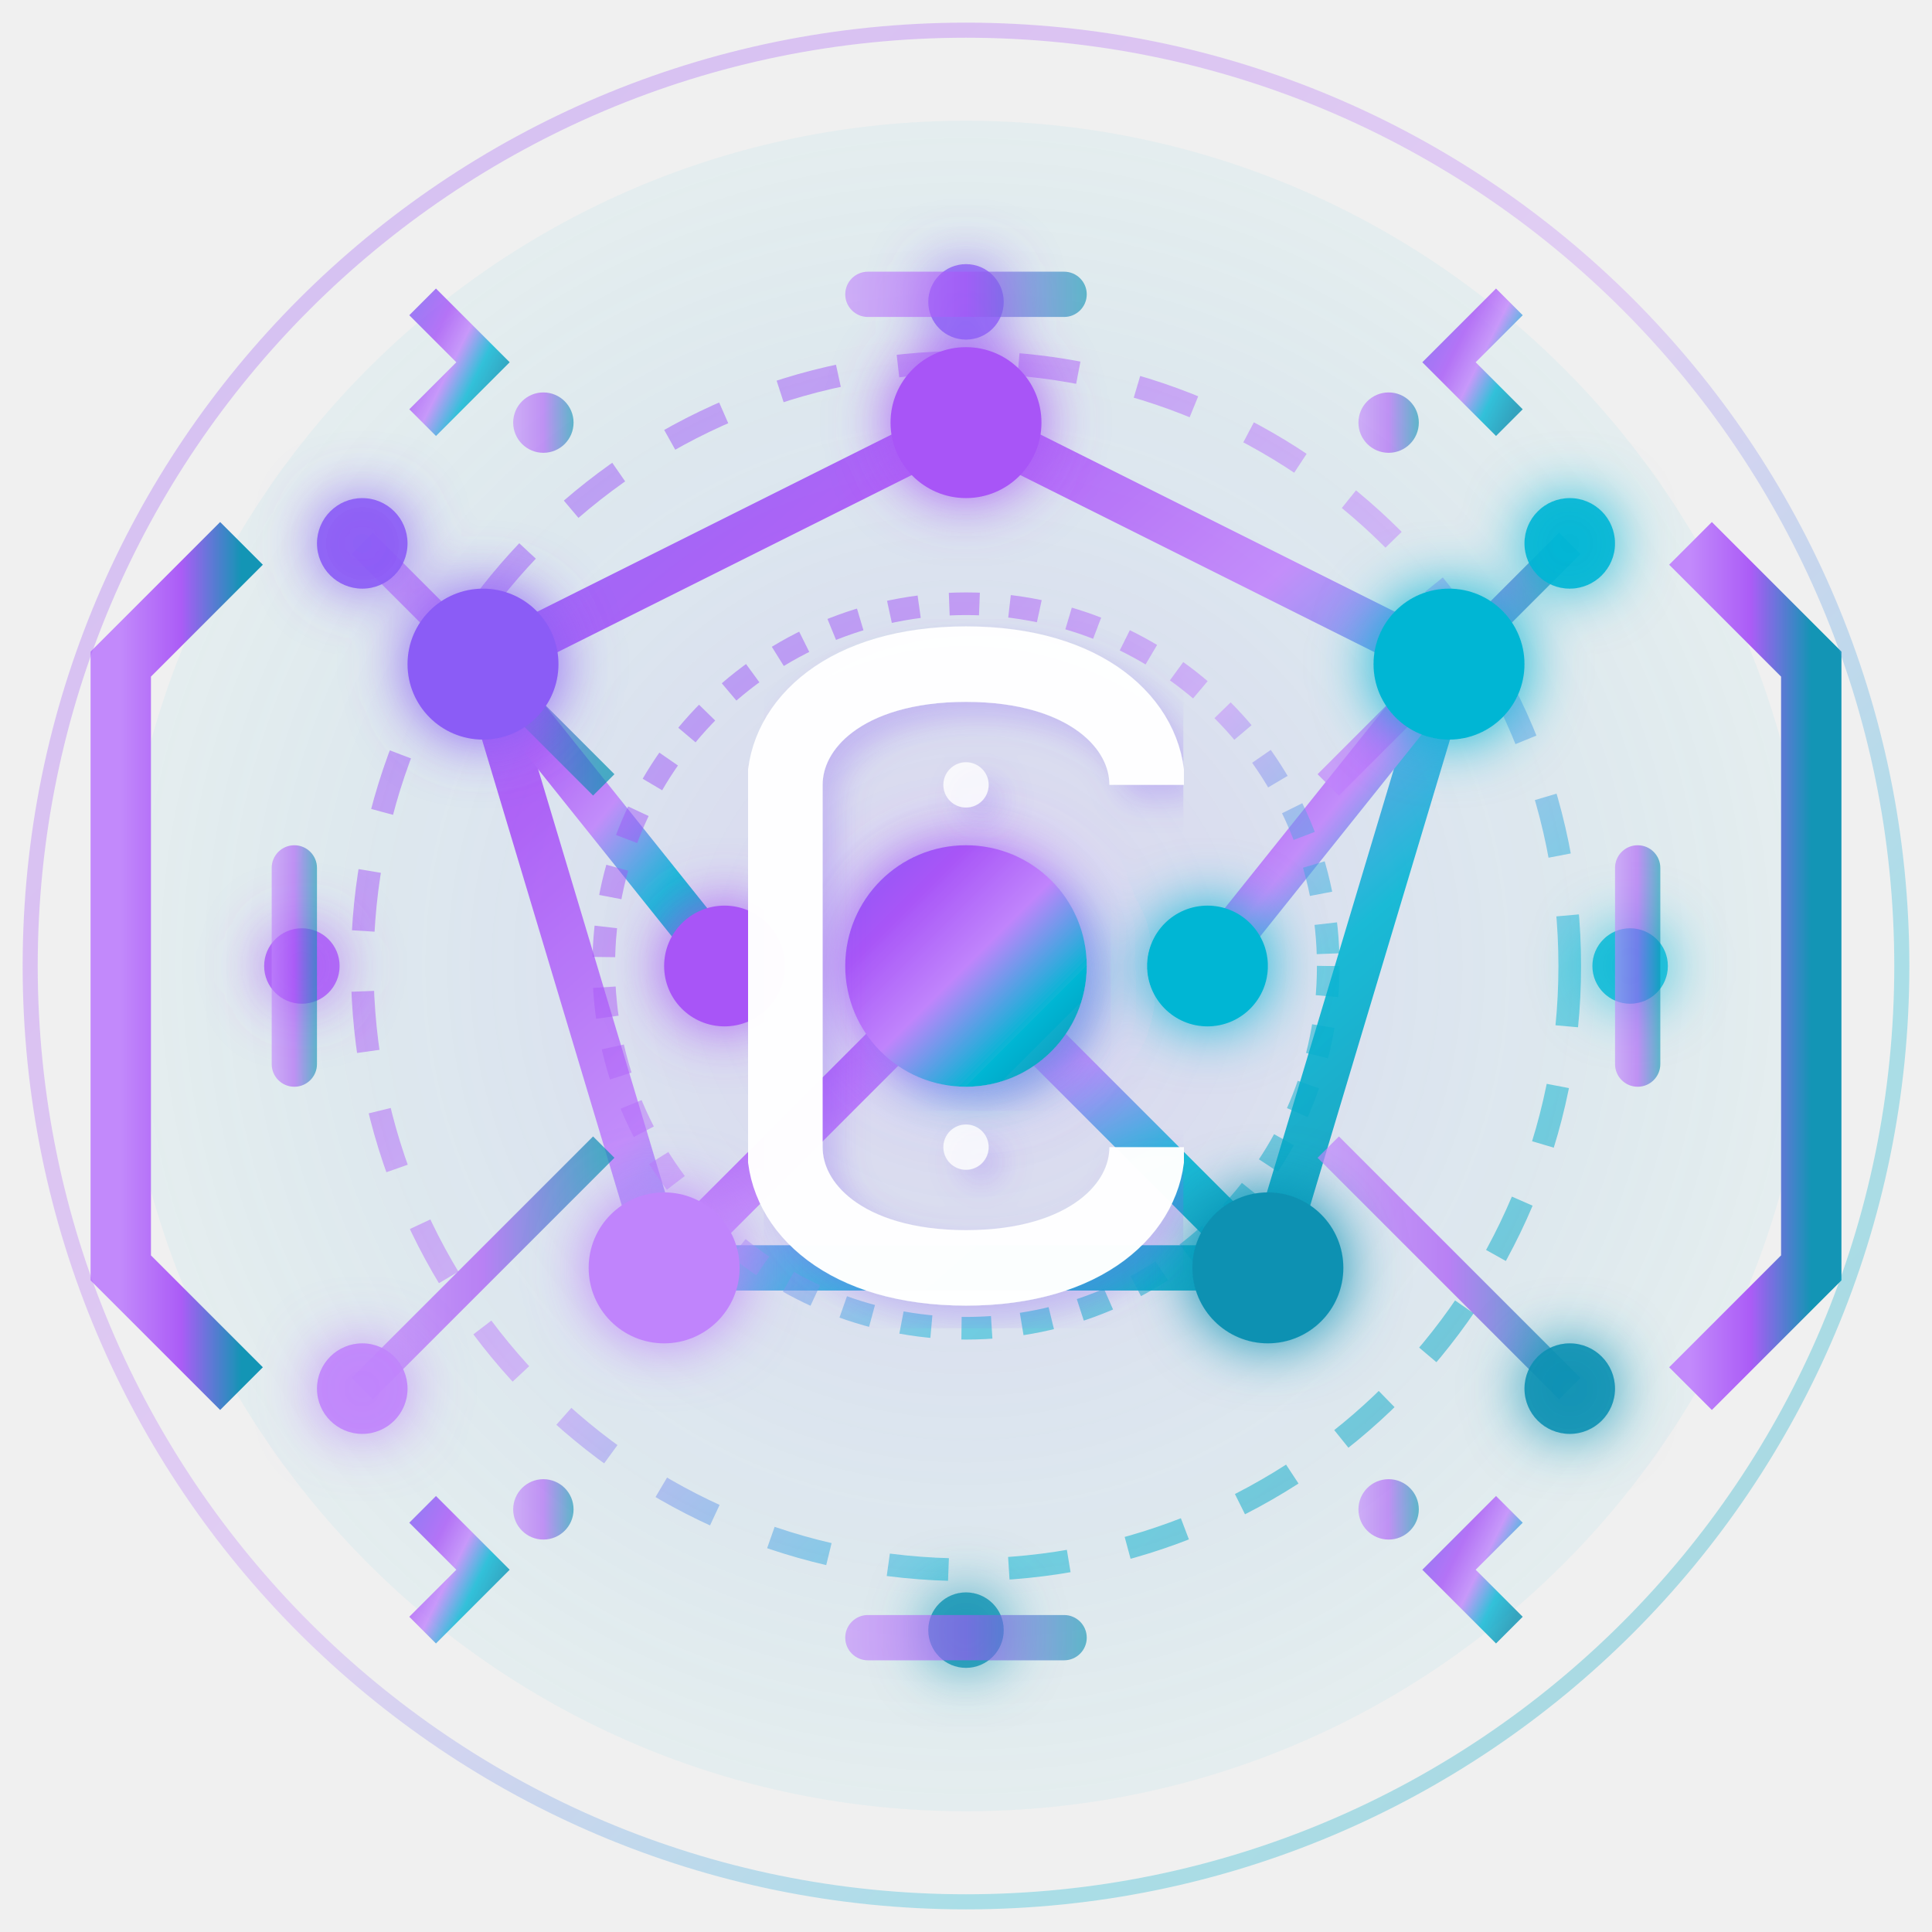
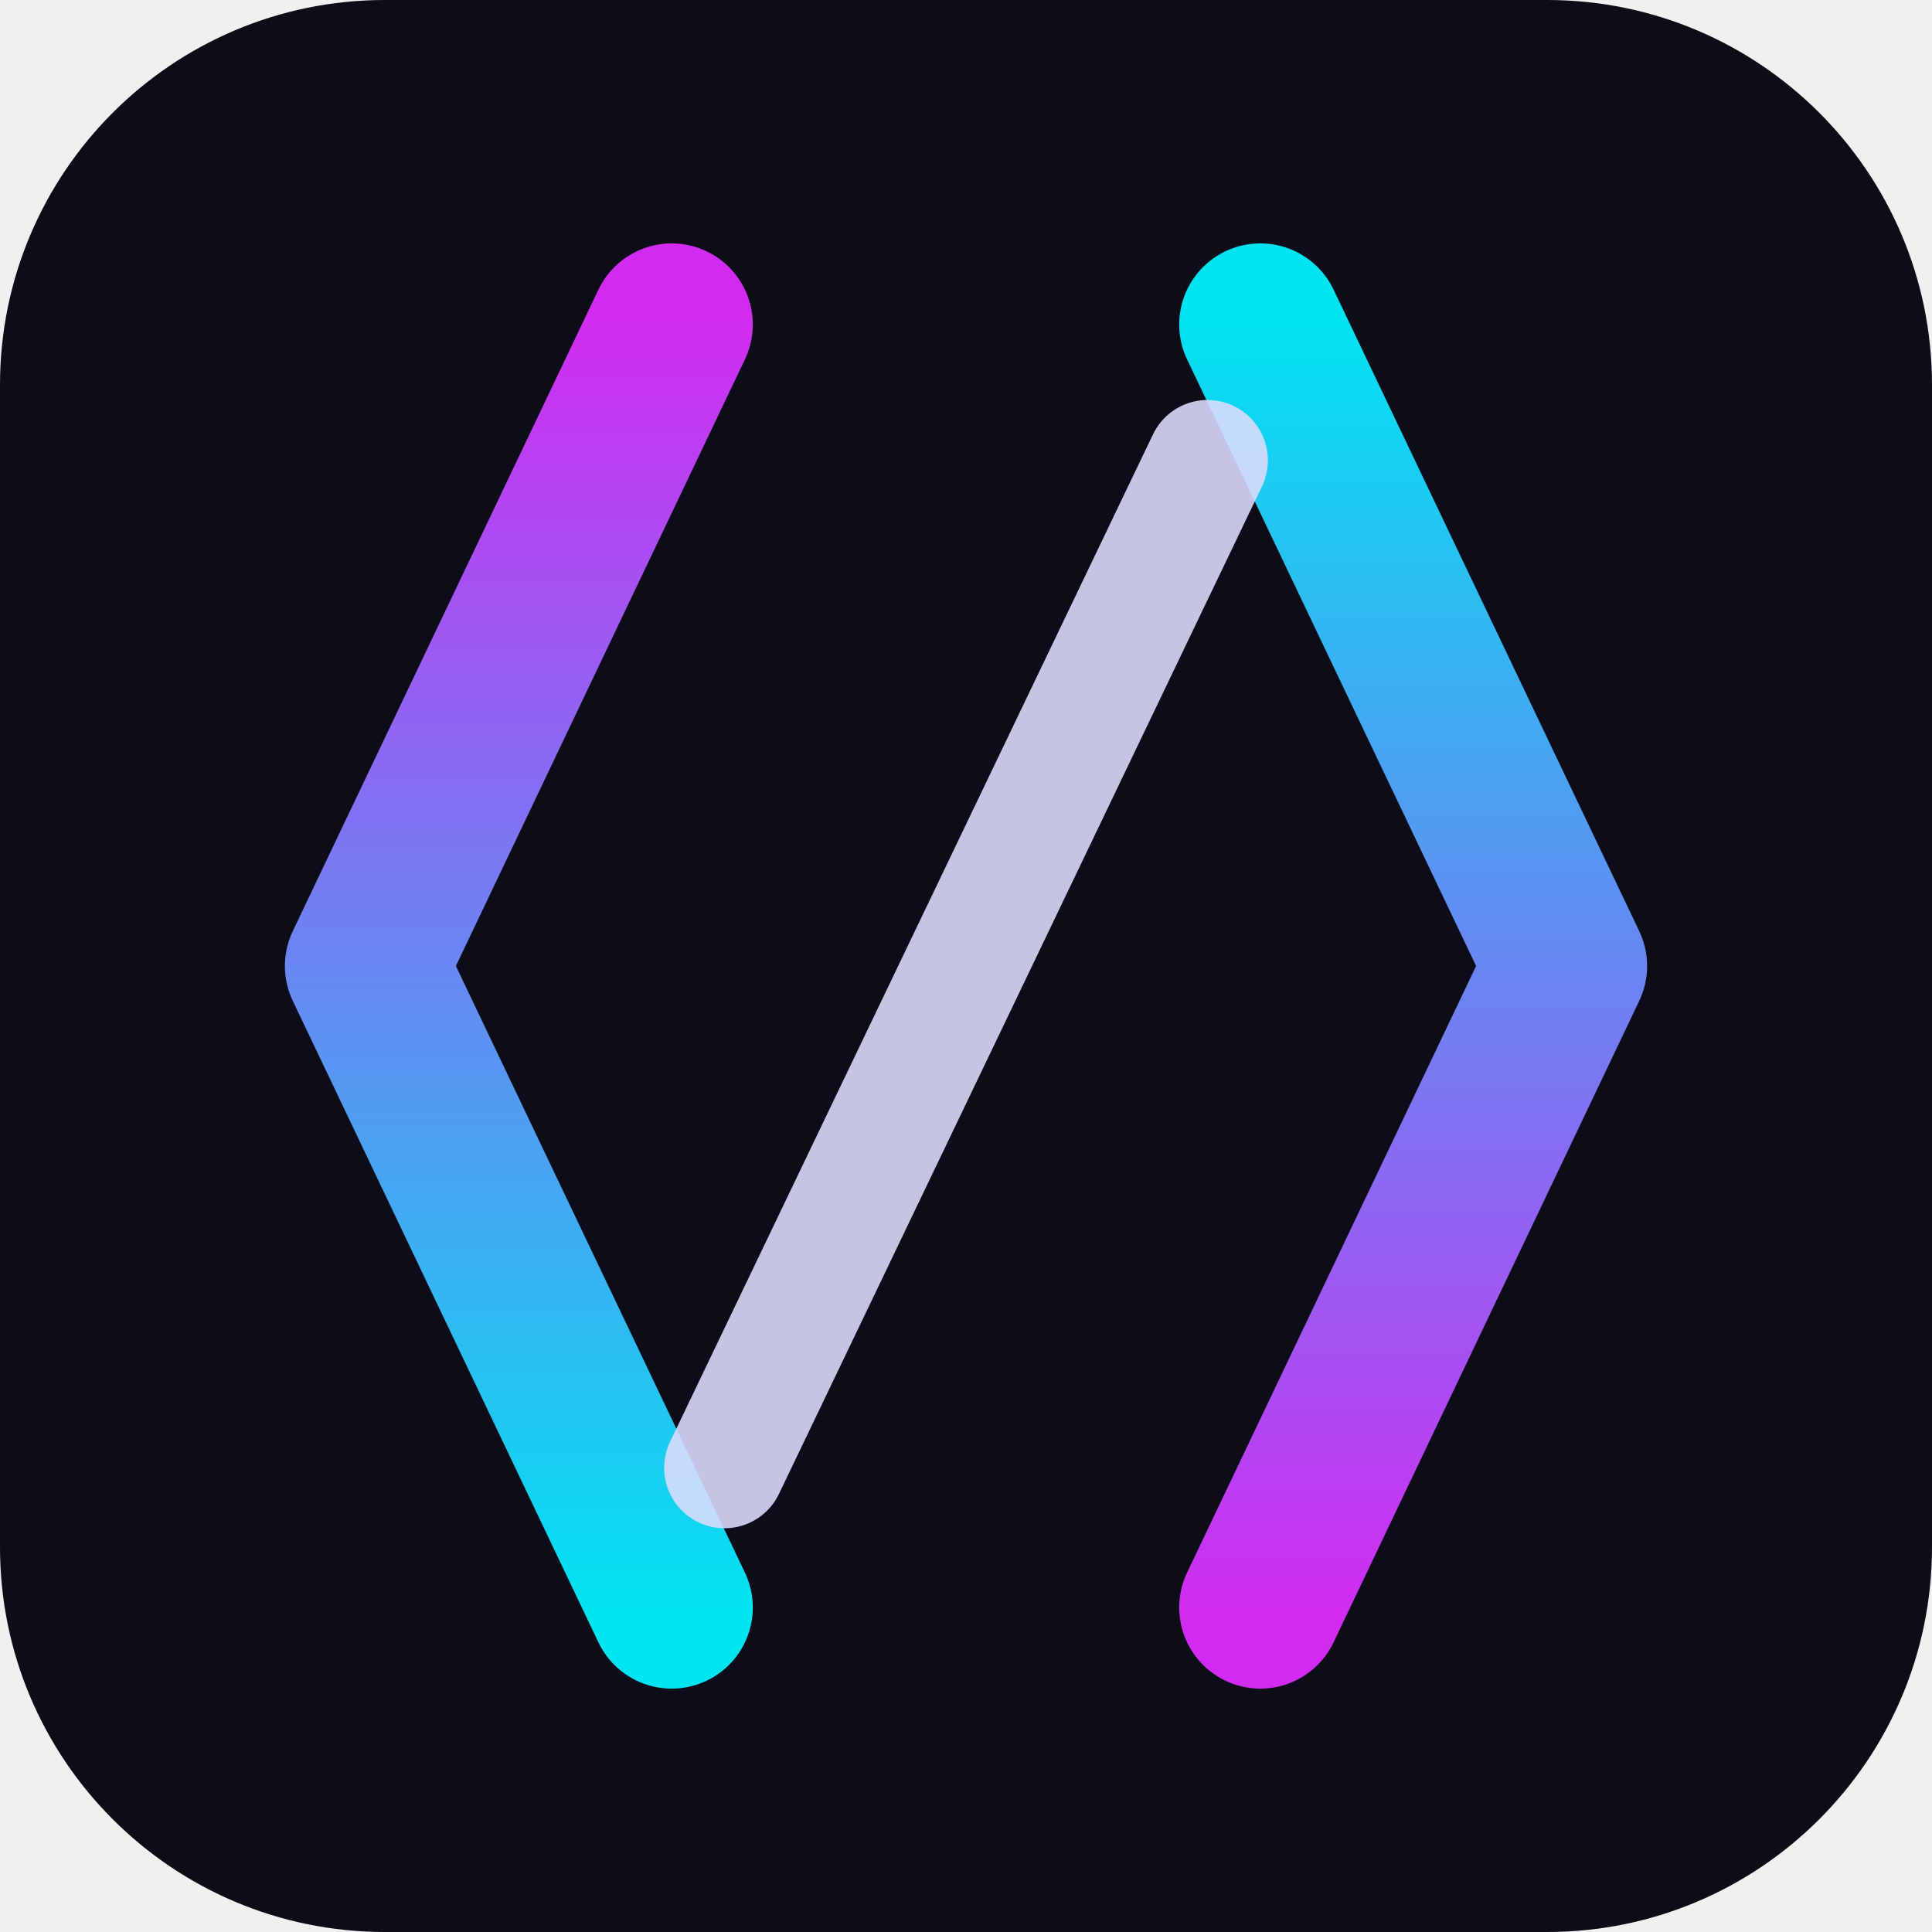
- <svg xmlns="http://www.w3.org/2000/svg" width="128" height="128" viewBox="0 0 128 128" fill="none">
+ <svg xmlns="http://www.w3.org/2000/svg" width="512" height="512" viewBox="0 0 512 512">
  <defs>
-     <linearGradient id="grad128" x1="0%" y1="0%" x2="100%" y2="100%">
-       <stop offset="0%" style="stop-color:#8b5cf6" />
-       <stop offset="25%" style="stop-color:#a855f7" />
-       <stop offset="50%" style="stop-color:#c084fc" />
-       <stop offset="75%" style="stop-color:#06b6d4" />
-       <stop offset="100%" style="stop-color:#0891b2" />
+     <linearGradient id="gL" x1="0%" y1="0%" x2="0%" y2="100%">
+       <stop offset="0%" stop-color="#D12BF2" />
+       <stop offset="50%" stop-color="#6887F2" />
+       <stop offset="100%" stop-color="#00E4F2" />
    </linearGradient>
-     <linearGradient id="accent128" x1="0%" y1="0%" x2="100%" y2="0%">
-       <stop offset="0%" style="stop-color:#c084fc" />
-       <stop offset="50%" style="stop-color:#a855f7" />
-       <stop offset="100%" style="stop-color:#0891b2" />
+     <linearGradient id="gR" x1="0%" y1="0%" x2="0%" y2="100%">
+       <stop offset="0%" stop-color="#00E4F2" />
+       <stop offset="50%" stop-color="#6887F2" />
+       <stop offset="100%" stop-color="#D12BF2" />
    </linearGradient>
-     <radialGradient id="radial128" cx="50%" cy="50%" r="50%">
-       <stop offset="0%" style="stop-color:#8b5cf6" stop-opacity="0.2" />
-       <stop offset="100%" style="stop-color:#06b6d4" stop-opacity="0.05" />
-     </radialGradient>
-     <filter id="glow128">
-       <feGaussianBlur stdDeviation="2" result="coloredBlur" />
-       <feMerge>
-         <feMergeNode in="coloredBlur" />
-         <feMergeNode in="SourceGraphic" />
-       </feMerge>
-     </filter>
-     <filter id="shadow128">
-       <feDropShadow dx="1" dy="1" stdDeviation="1" flood-color="#8b5cf6" flood-opacity="0.3" />
-     </filter>
  </defs>
-   <circle cx="64" cy="64" r="56" fill="url(#radial128)" />
-   <g stroke="url(#grad128)" stroke-width="3" fill="none" opacity="0.9">
-     <path d="M32 44 L64 28 L96 44 L84 84 L44 84 Z" />
-     <path d="M64 28 L64 64" />
-     <path d="M44 84 L64 64 L84 84" />
-     <path d="M32 44 L48 64" />
-     <path d="M96 44 L80 64" />
-     <path d="M48 64 L80 64" />
-   </g>
-   <g stroke="url(#accent128)" stroke-width="2" fill="none" opacity="0.7">
-     <path d="M24 36 L40 52" />
-     <path d="M88 52 L104 36" />
-     <path d="M40 76 L24 92" />
-     <path d="M88 76 L104 92" />
-     <path d="M20 64 L32 64" />
-     <path d="M96 64 L108 64" />
-     <path d="M64 20 L64 32" />
-     <path d="M64 96 L64 108" />
-   </g>
-   <g stroke="url(#grad128)" stroke-width="1.5" fill="none" opacity="0.5">
-     <circle cx="64" cy="64" r="40" stroke-dasharray="4,4" />
-     <circle cx="64" cy="64" r="24" stroke-dasharray="2,2" />
-   </g>
-   <g filter="url(#glow128)">
-     <circle cx="64" cy="64" r="8" fill="url(#grad128)" filter="url(#shadow128)" />
-     <circle cx="32" cy="44" r="5" fill="#8b5cf6" />
-     <circle cx="64" cy="28" r="5" fill="#a855f7" />
-     <circle cx="96" cy="44" r="5" fill="#06b6d4" />
-     <circle cx="44" cy="84" r="5" fill="#c084fc" />
-     <circle cx="84" cy="84" r="5" fill="#0891b2" />
-     <circle cx="48" cy="64" r="4" fill="#a855f7" />
-     <circle cx="80" cy="64" r="4" fill="#06b6d4" />
-     <circle cx="24" cy="36" r="3" fill="#8b5cf6" opacity="0.9" />
-     <circle cx="104" cy="36" r="3" fill="#06b6d4" opacity="0.9" />
-     <circle cx="24" cy="92" r="3" fill="#c084fc" opacity="0.9" />
-     <circle cx="104" cy="92" r="3" fill="#0891b2" opacity="0.9" />
-     <circle cx="20" cy="64" r="2.5" fill="#a855f7" opacity="0.8" />
-     <circle cx="108" cy="64" r="2.5" fill="#06b6d4" opacity="0.8" />
-     <circle cx="64" cy="20" r="2.5" fill="#8b5cf6" opacity="0.8" />
-     <circle cx="64" cy="108" r="2.5" fill="#0891b2" opacity="0.8" />
-   </g>
-   <g fill="none" stroke="url(#accent128)" stroke-width="4" opacity="0.95">
-     <path d="M16 36 L8 44 L8 84 L16 92" />
-     <path d="M112 36 L120 44 L120 84 L112 92" />
-   </g>
-   <g fill="none" stroke="url(#grad128)" stroke-width="2.5" opacity="0.8">
-     <path d="M28 20 L32 24 L28 28" />
-     <path d="M100 20 L96 24 L100 28" />
-     <path d="M28 100 L32 104 L28 108" />
-     <path d="M100 100 L96 104 L100 108" />
-   </g>
-   <g filter="url(#shadow128)">
-     <path d="M76 52 C76 48 72 44 64 44 C56 44 52 48 52 52 L52 76 C52 80 56 84 64 84 C72 84 76 80 76 76" stroke="white" stroke-width="5" fill="none" opacity="0.98" />
-     <circle cx="64" cy="52" r="1.5" fill="white" opacity="0.8" />
-     <circle cx="64" cy="76" r="1.5" fill="white" opacity="0.8" />
-   </g>
-   <g fill="url(#accent128)" opacity="0.6">
-     <rect x="18" y="56" width="3" height="16" rx="1.5" />
-     <rect x="107" y="56" width="3" height="16" rx="1.5" />
-     <rect x="56" y="18" width="16" height="3" rx="1.5" />
-     <rect x="56" y="107" width="16" height="3" rx="1.5" />
-     <circle cx="36" cy="28" r="2" />
-     <circle cx="92" cy="28" r="2" />
-     <circle cx="36" cy="100" r="2" />
-     <circle cx="92" cy="100" r="2" />
-   </g>
-   <circle cx="64" cy="64" r="62" fill="none" stroke="url(#grad128)" stroke-width="1" opacity="0.3" />
+   <rect width="512" height="512" rx="102" fill="#0D0D1A" />
+   <polyline points="178,86 97,256 178,426" fill="none" stroke="url(#gL)" stroke-width="43" stroke-linecap="round" stroke-linejoin="round" />
+   <polyline points="334,86 415,256 334,426" fill="none" stroke="url(#gR)" stroke-width="43" stroke-linecap="round" stroke-linejoin="round" />
+   <line x1="192" y1="389" x2="320" y2="122" stroke="rgba(220,220,255,0.88)" stroke-width="32" stroke-linecap="round" />
</svg>
